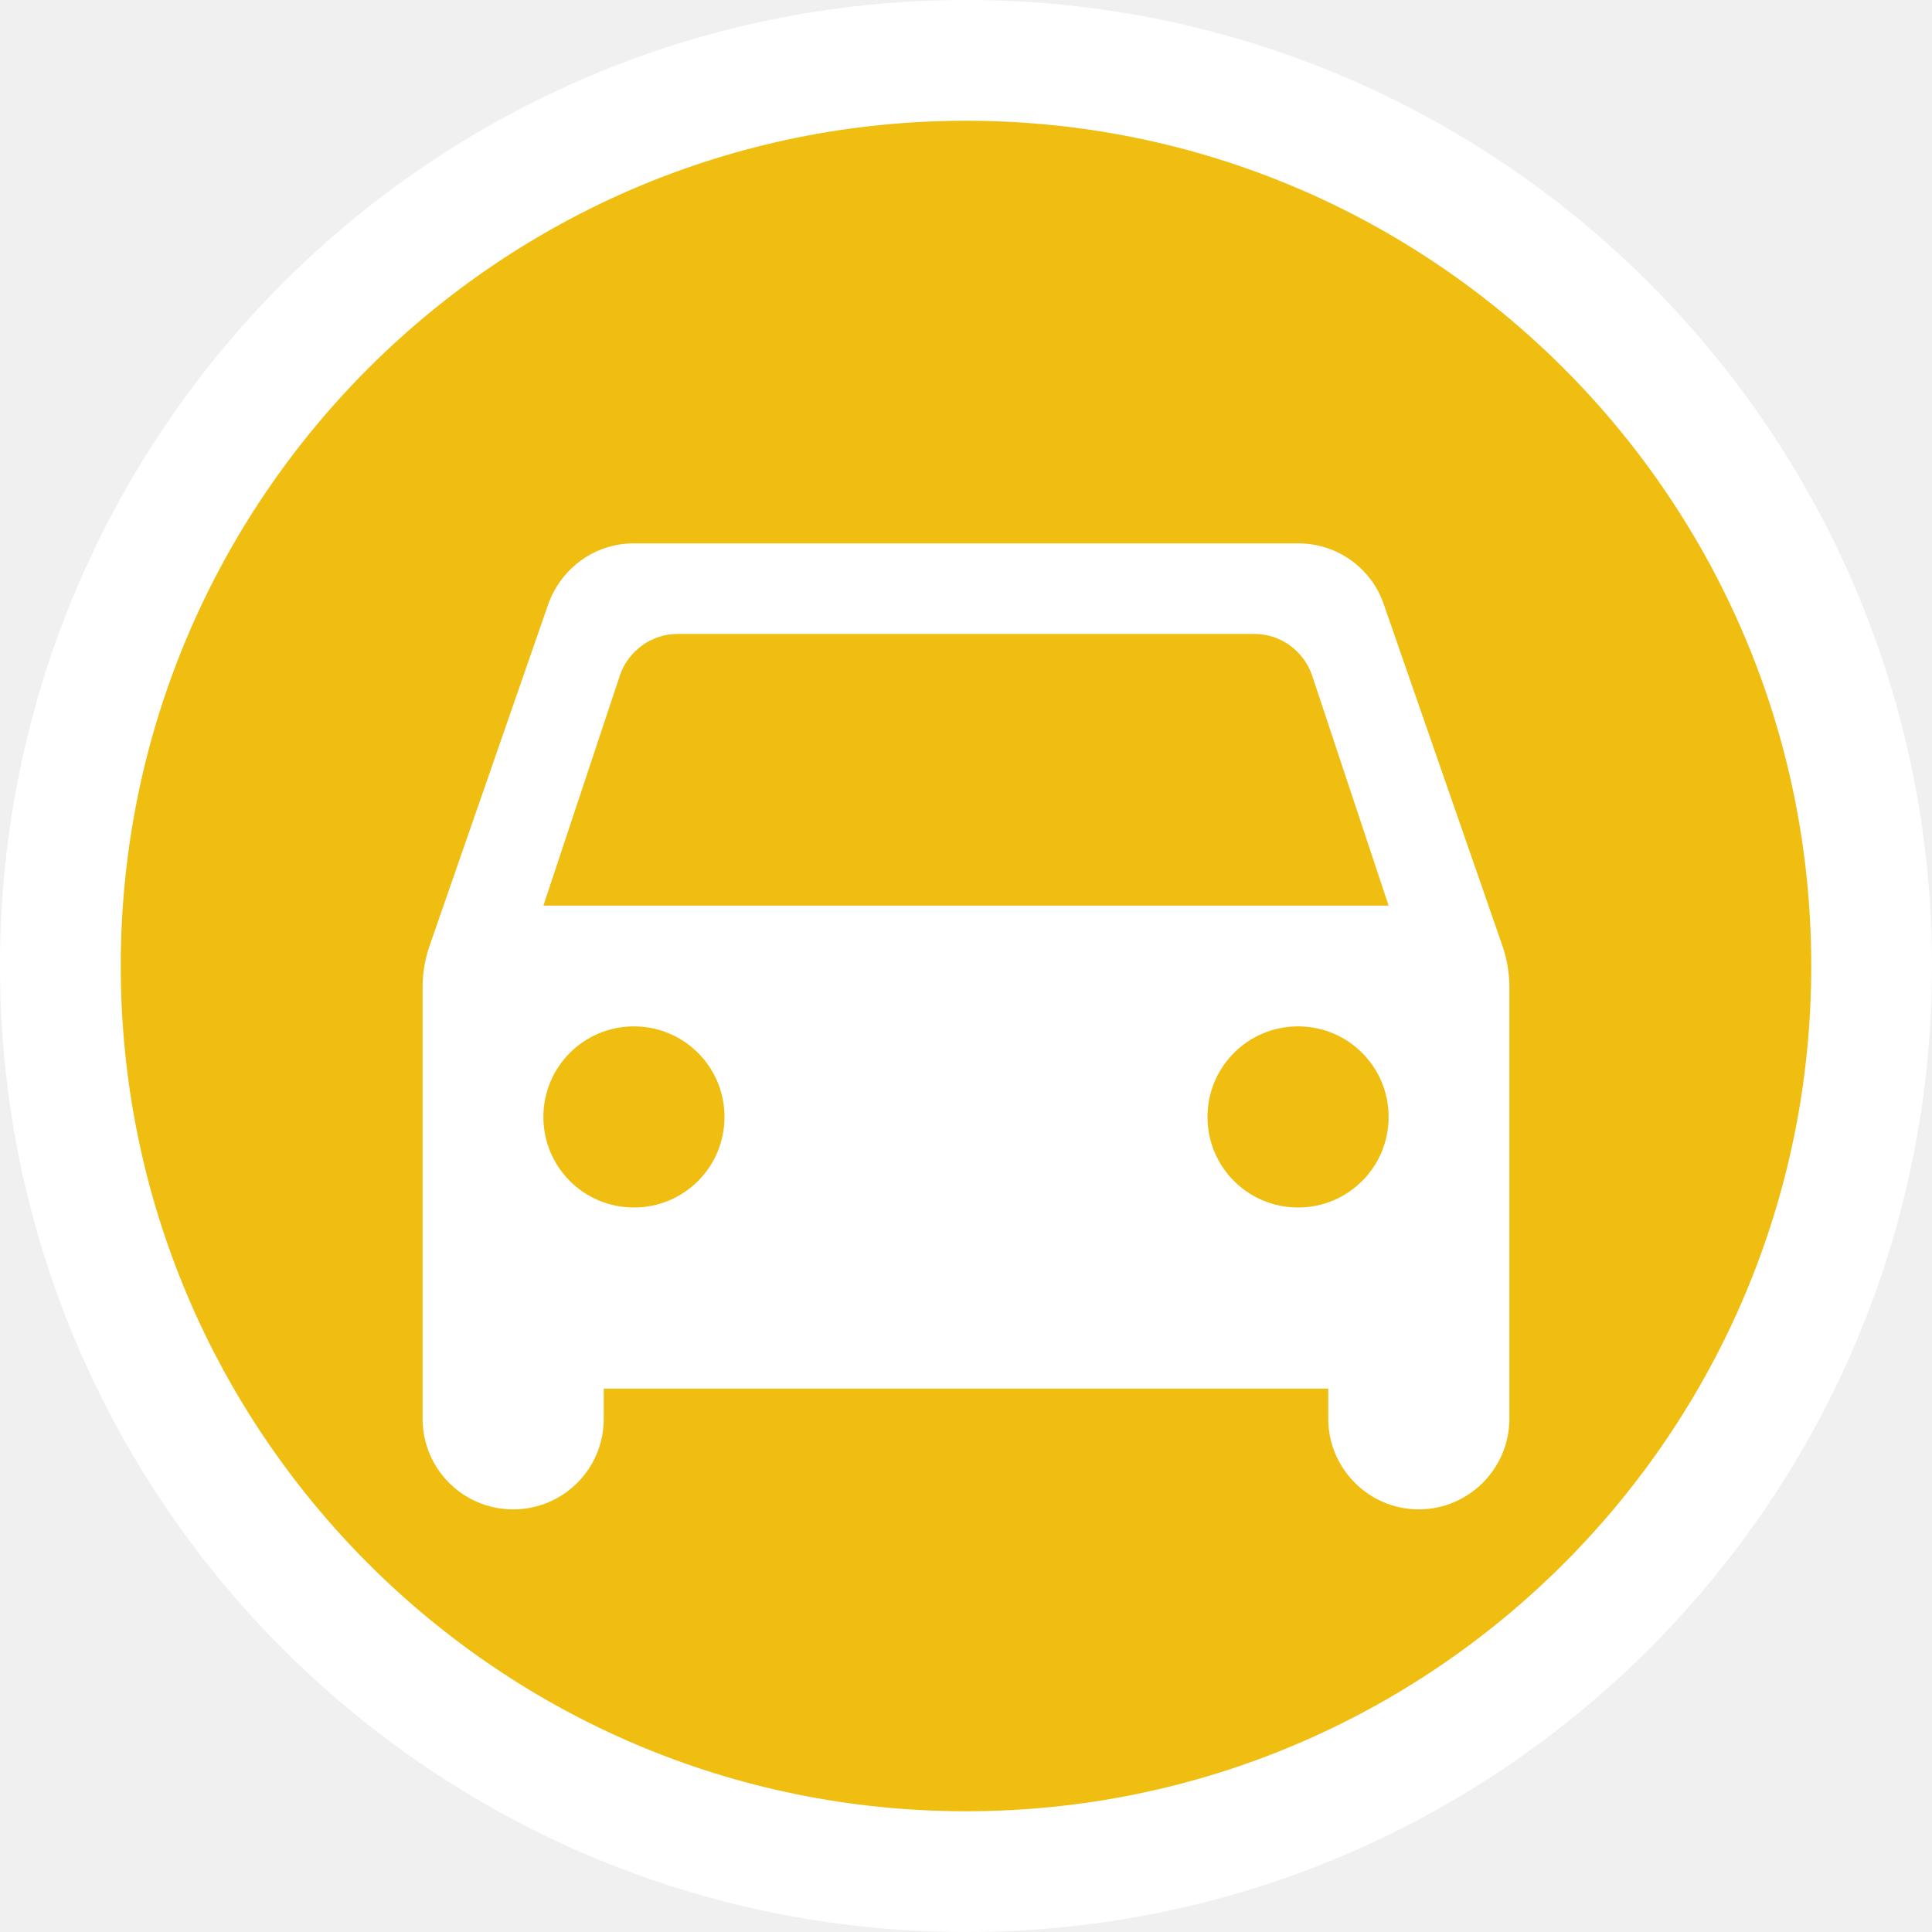
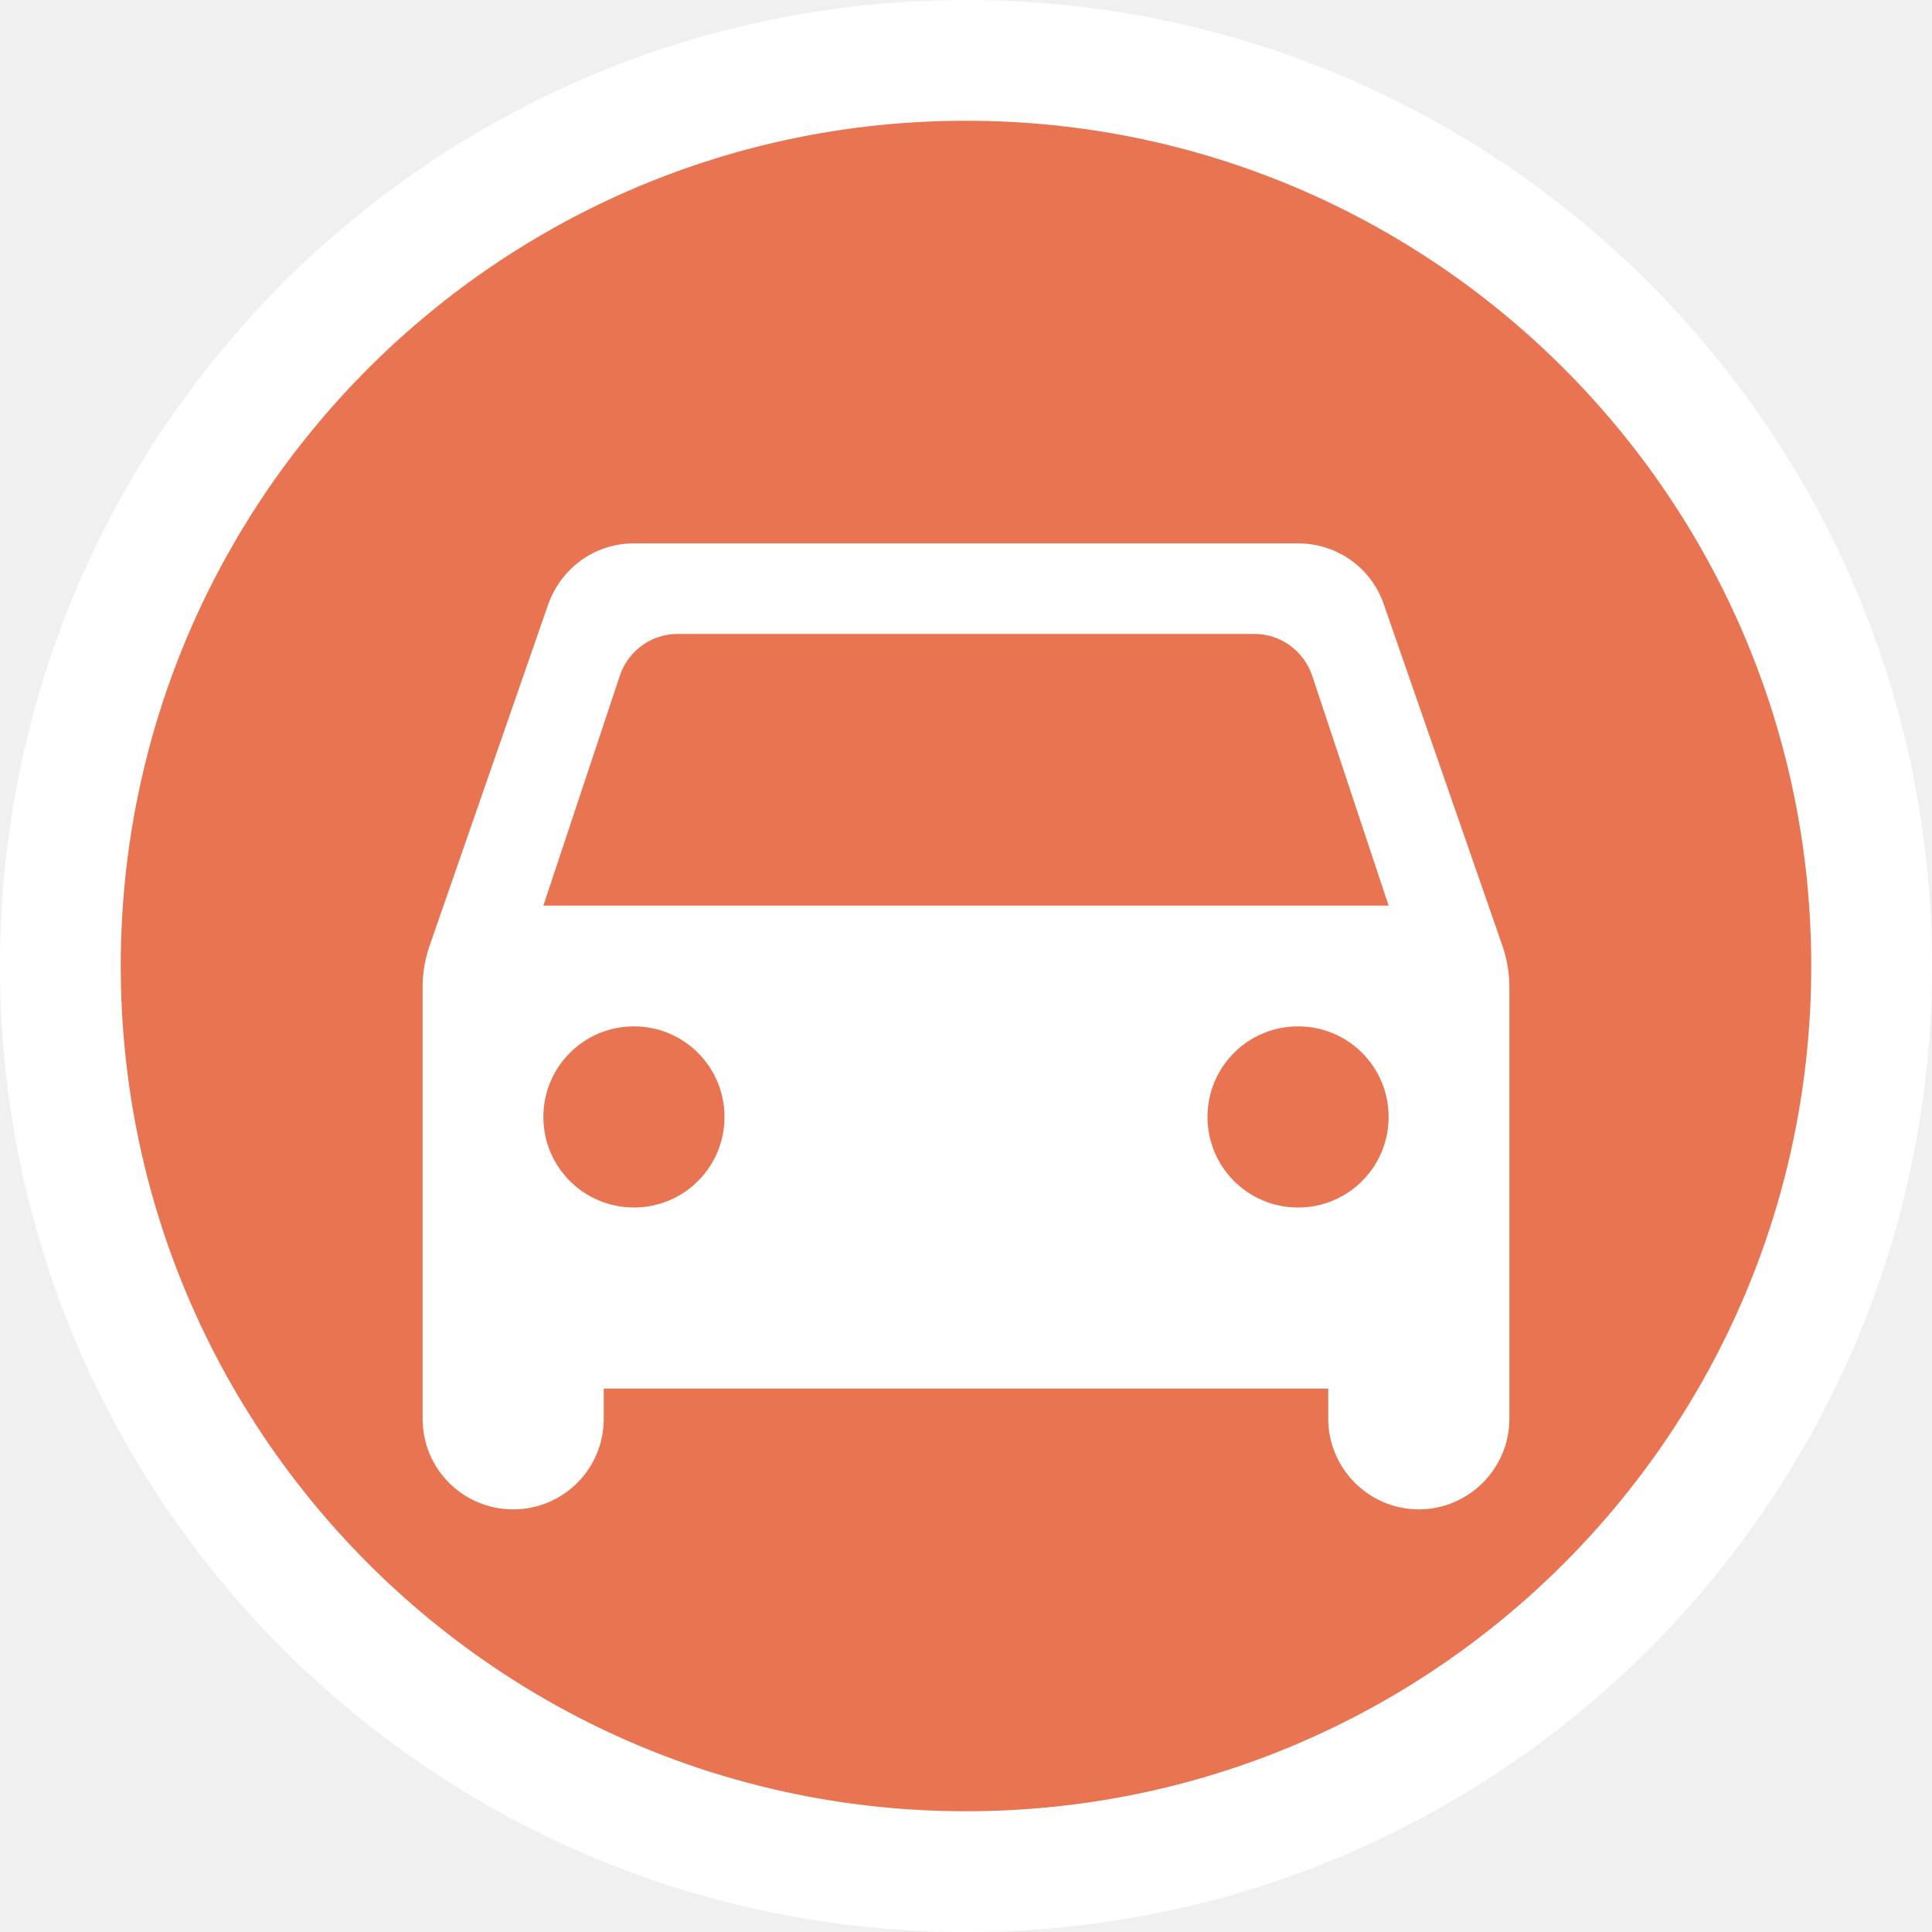
<svg xmlns="http://www.w3.org/2000/svg" width="32" height="32" viewBox="0 0 32 32" fill="none">
-   <circle cx="16" cy="16" r="15" fill="#EFBE10" stroke="white" stroke-width="2" />
+   <circle cx="16" cy="16" r="15" fill="#E97451" stroke="white" stroke-width="2" />
  <g clip-path="url(#clip0_65_18518)">
    <path d="M22.92 10.01C22.72 9.42 22.16 9 21.5 9H10.5C9.84 9 9.29 9.42 9.08 10.01L7.11 15.68C7.04 15.89 7 16.11 7 16.34V23.5C7 24.33 7.67 25 8.5 25C9.33 25 10 24.33 10 23.5V23H22V23.5C22 24.32 22.67 25 23.5 25C24.32 25 25 24.33 25 23.5V16.34C25 16.12 24.96 15.89 24.89 15.68L22.92 10.01ZM10.5 20C9.67 20 9 19.33 9 18.5C9 17.67 9.67 17 10.5 17C11.33 17 12 17.67 12 18.5C12 19.33 11.33 20 10.5 20ZM21.5 20C20.67 20 20 19.33 20 18.5C20 17.67 20.67 17 21.5 17C22.33 17 23 17.67 23 18.5C23 19.33 22.33 20 21.5 20ZM9 15L10.27 11.18C10.41 10.78 10.79 10.5 11.22 10.5H20.78C21.21 10.5 21.59 10.78 21.73 11.18L23 15H9Z" fill="white" />
  </g>
  <defs>
    <clipPath id="clip0_65_18518">
      <rect width="24" height="24" fill="white" transform="translate(4 4)" />
    </clipPath>
  </defs>
</svg>
